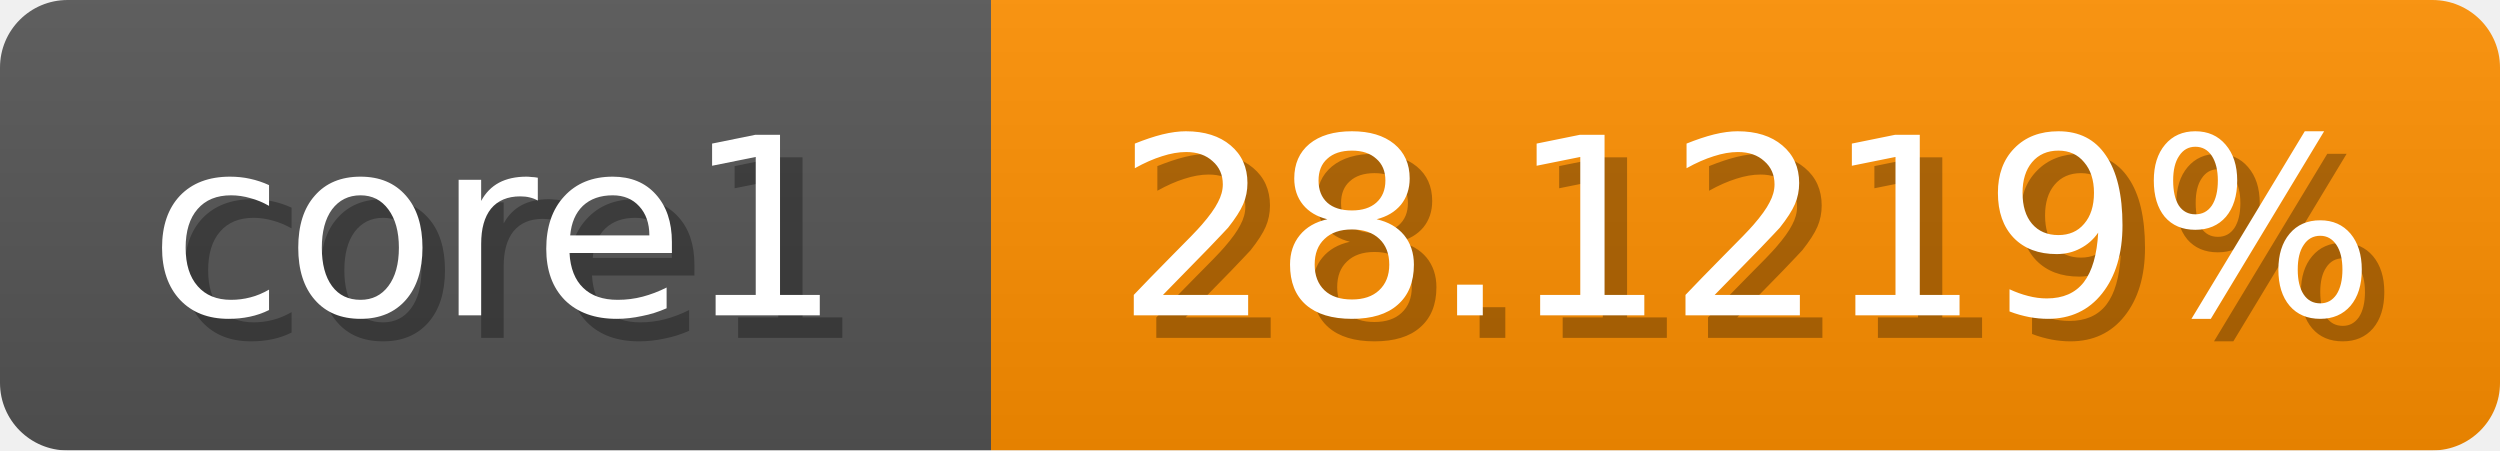
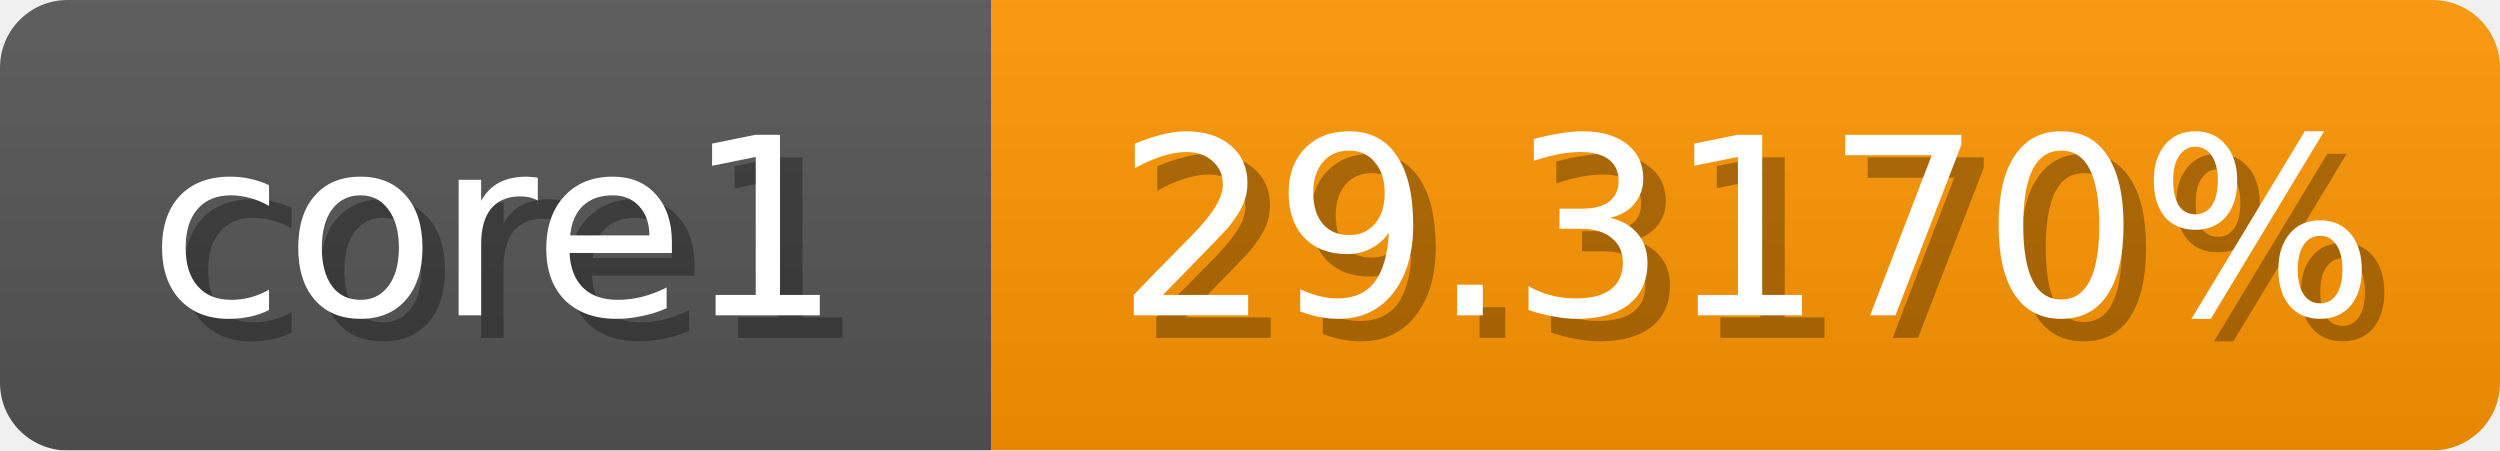
<svg xmlns="http://www.w3.org/2000/svg" width="111" height="20">
  <linearGradient id="b" x2="0" y2="100%">
    <stop offset="0" stop-color="#bbb" stop-opacity=".1" />
    <stop offset="1" stop-opacity=".1" />
  </linearGradient>
  <mask id="anybadge_1">
    <rect width="111" height="20" rx="3" fill="#fff" />
  </mask>
  <g mask="url(#anybadge_1)">
    <path fill="#555" d="M0 0h44v20H0z" />
-     <path fill="#ff9000" d="M44 0h67v20H44z" />
+     <path fill="#ff9600" d="M44 0h67v20H44z" />
    <path fill="url(#b)" d="M0 0h111v20H0z" />
  </g>
  <g fill="#fff" text-anchor="middle" font-family="DejaVu Sans,Verdana,Geneva,sans-serif" font-size="11">
    <text x="23.0" y="15" fill="#010101" fill-opacity=".3">core1</text>
    <text x="22.0" y="14">core1</text>
  </g>
  <g fill="#fff" text-anchor="middle" font-family="DejaVu Sans,Verdana,Geneva,sans-serif" font-size="11">
-     <text x="78.5" y="15" fill="#010101" fill-opacity=".3">28.1219%</text>
-     <text x="77.5" y="14">28.1219%</text>
+     <text x="78.5" y="15" fill="#010101" fill-opacity=".3">29.3170%</text>
+     <text x="77.5" y="14">29.3170%</text>
  </g>
</svg>
